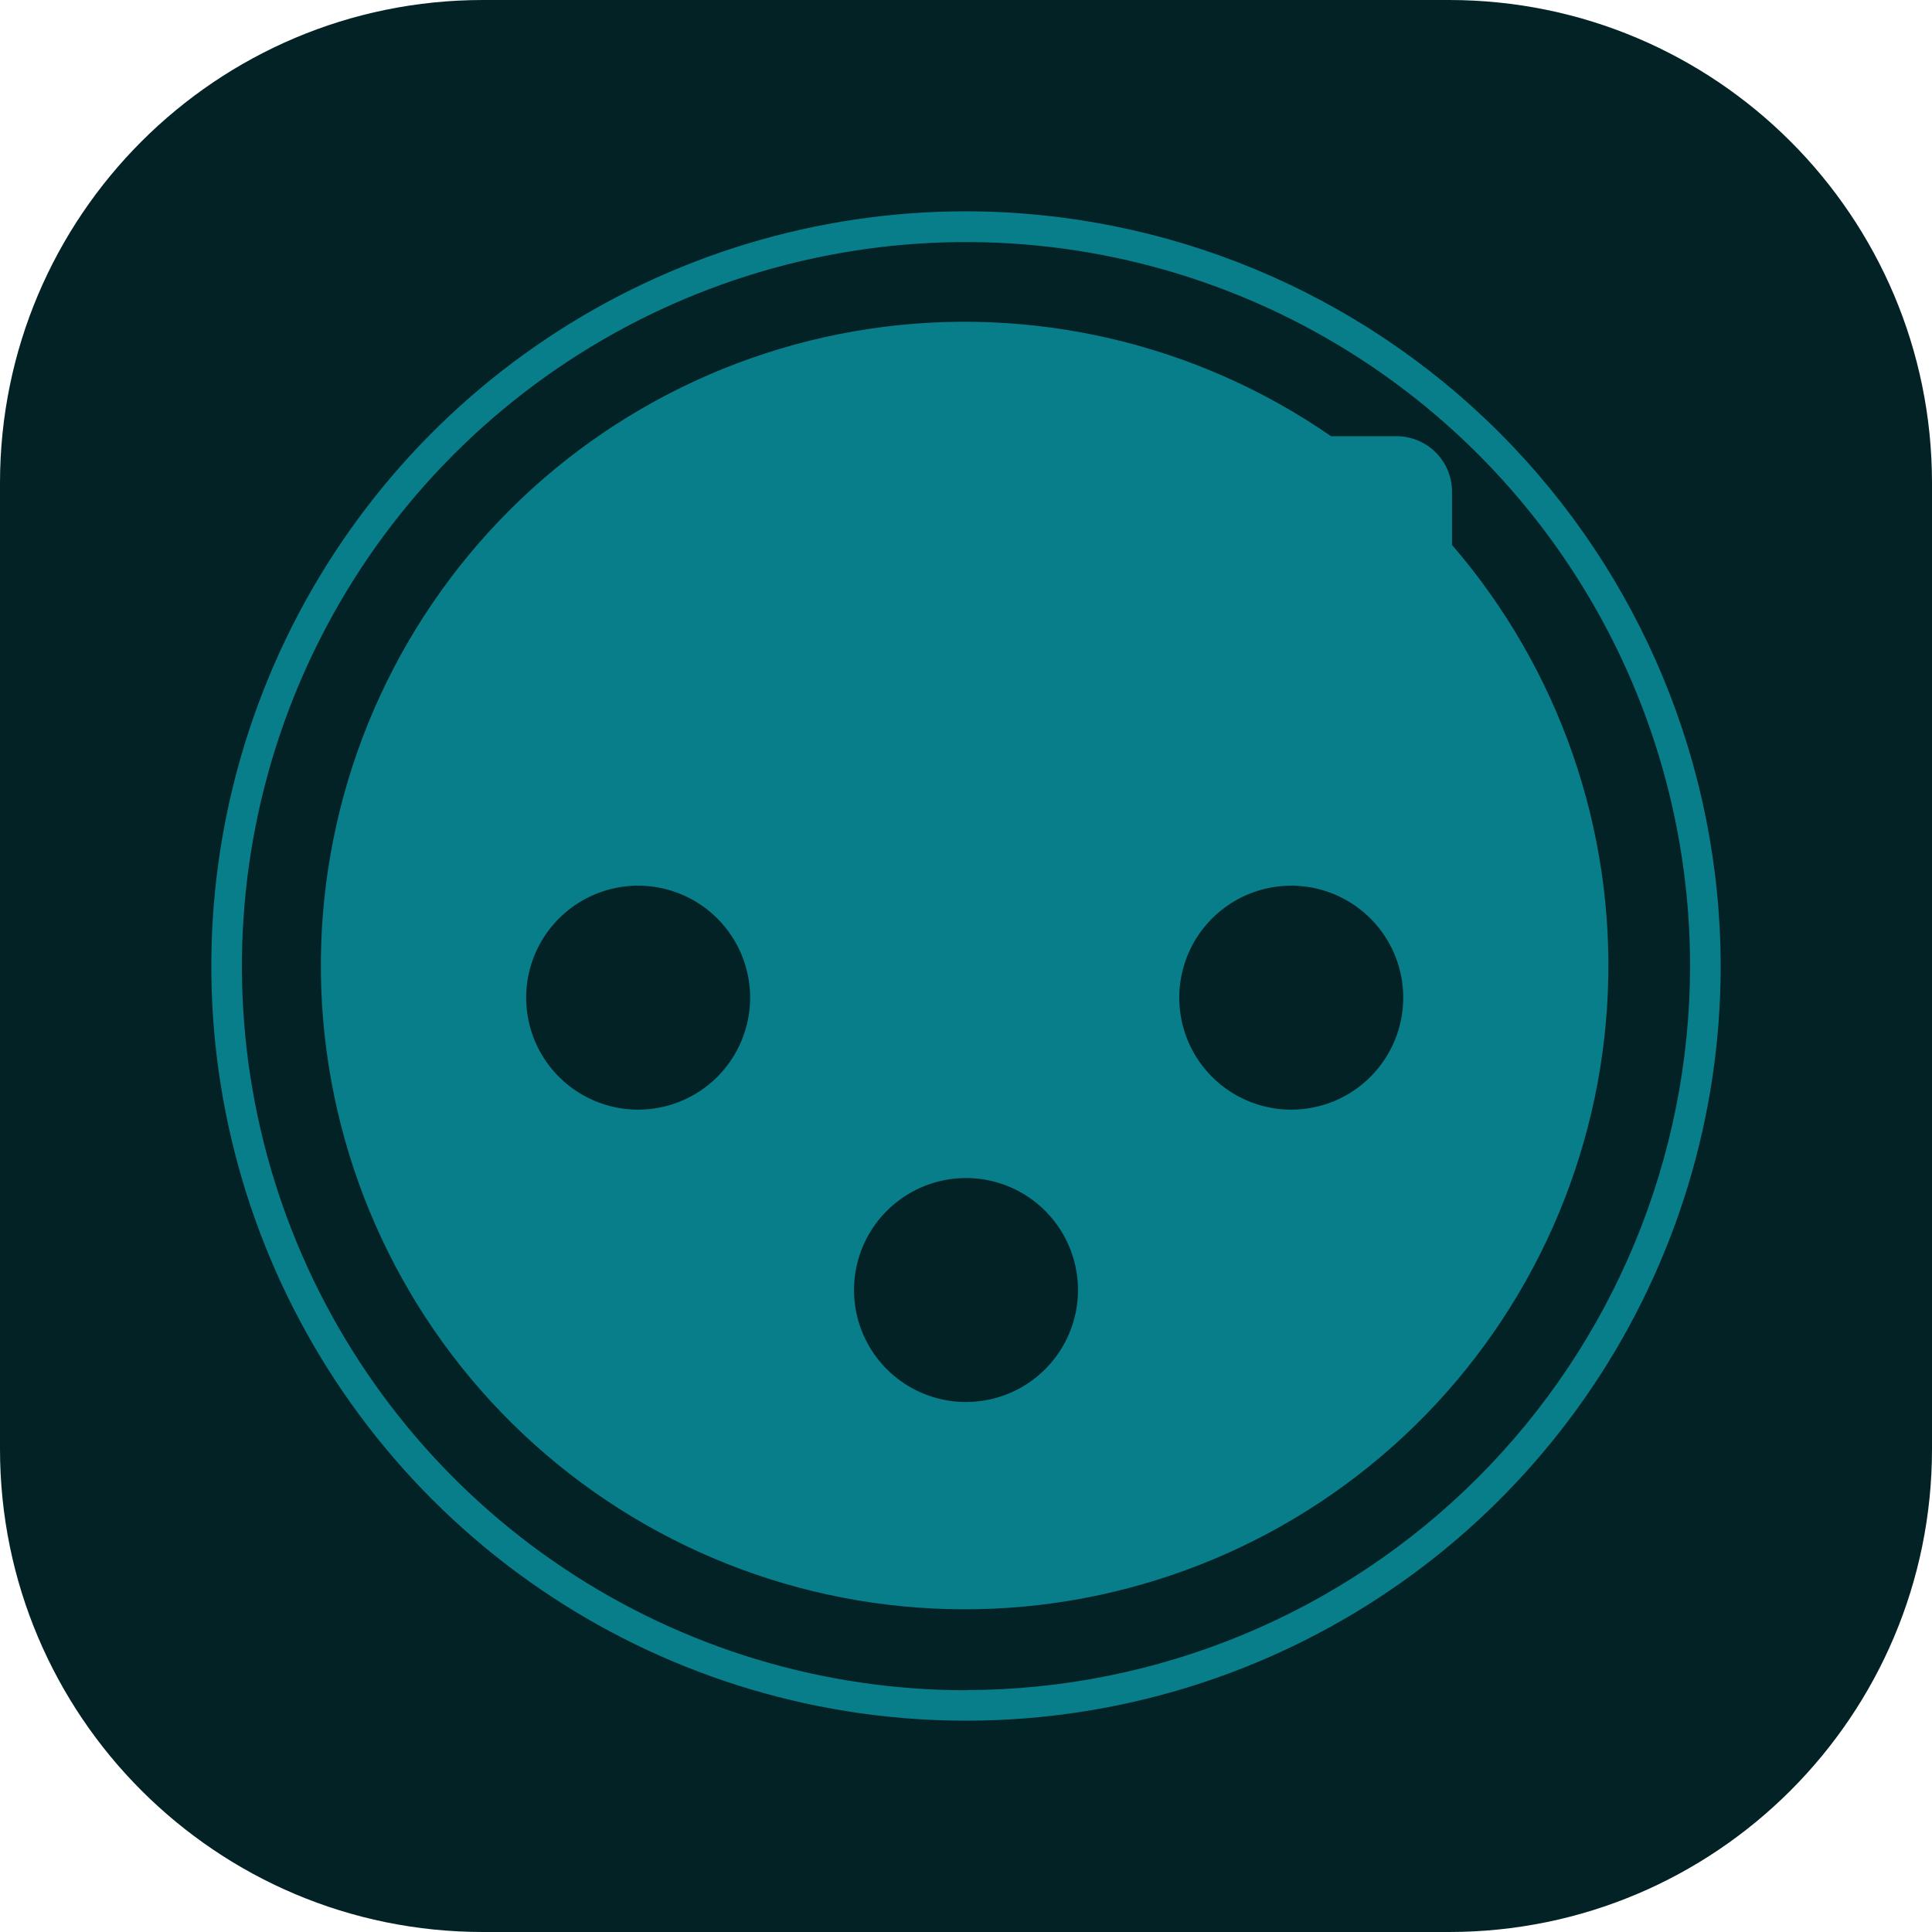
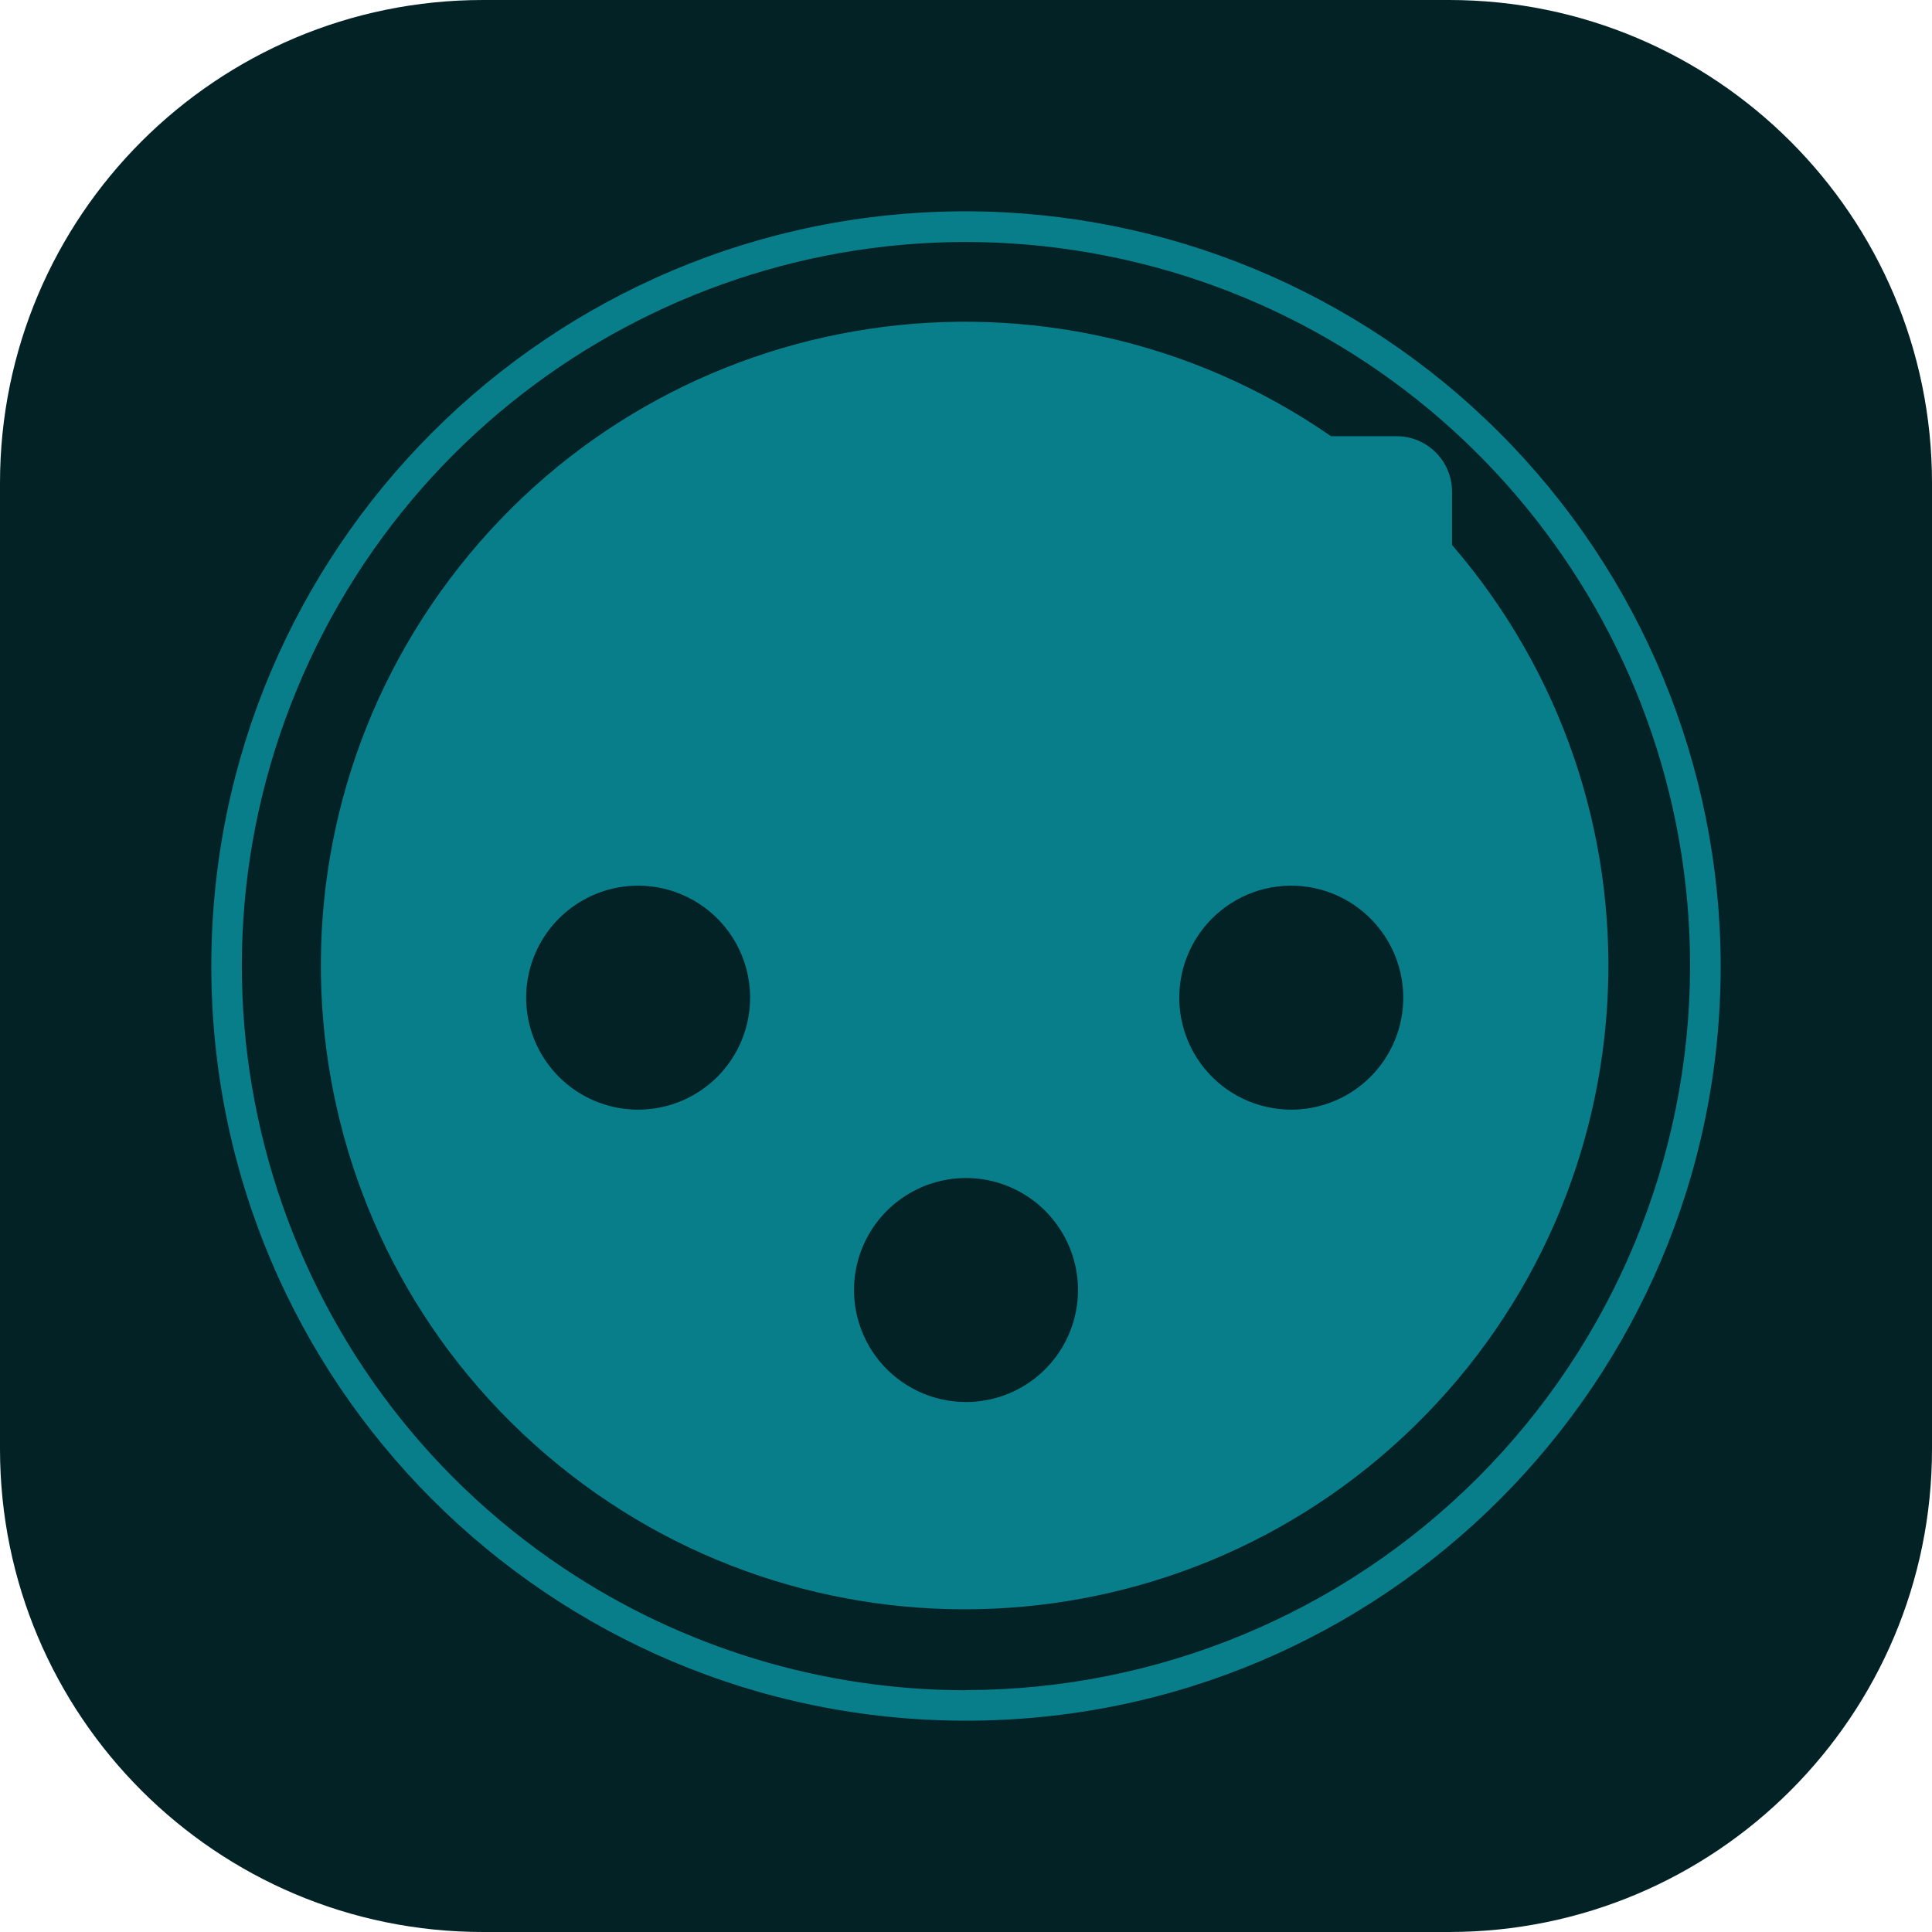
- <svg xmlns="http://www.w3.org/2000/svg" width="512" height="512" viewBox="0 0 512 512" fill="none">
-   <rect width="512" height="512" rx="128" fill="#022225" />
-   <path d="M384.806 144.708V130.315C384.806 126.412 383.255 122.669 380.495 119.909C377.735 117.149 373.992 115.598 370.089 115.598C365.345 115.598 357.926 115.598 352.736 115.598C317.07 90.91 273.338 80.734 230.436 87.141C187.534 93.549 148.684 116.057 121.787 150.089C94.89 184.121 81.966 227.12 85.644 270.342C89.322 313.563 109.326 353.761 141.586 382.759C173.847 411.756 215.942 427.377 259.309 426.443C302.677 425.509 344.06 408.091 375.042 377.731C406.025 347.371 424.279 306.349 426.093 263.01C427.906 219.67 413.143 177.267 384.806 144.424V144.708ZM169.116 294.07C163.246 294.07 157.508 292.329 152.628 289.068C147.747 285.807 143.943 281.172 141.697 275.749C139.451 270.326 138.863 264.359 140.008 258.602C141.153 252.845 143.98 247.557 148.13 243.407C152.281 239.256 157.569 236.43 163.326 235.285C169.083 234.139 175.05 234.727 180.473 236.973C185.896 239.22 190.531 243.023 193.792 247.904C197.053 252.784 198.793 258.522 198.793 264.392C198.793 272.263 195.667 279.812 190.101 285.377C184.535 290.943 176.987 294.07 169.116 294.07ZM256 371.548C250.13 371.548 244.392 369.807 239.512 366.546C234.631 363.285 230.828 358.65 228.581 353.227C226.335 347.804 225.747 341.837 226.893 336.08C228.038 330.323 230.864 325.035 235.015 320.885C239.165 316.734 244.453 313.908 250.21 312.763C255.967 311.618 261.934 312.205 267.357 314.452C272.78 316.698 277.415 320.502 280.676 325.382C283.937 330.263 285.678 336 285.678 341.87C285.678 349.741 282.551 357.29 276.985 362.855C271.42 368.421 263.871 371.548 256 371.548ZM342.195 294.07C336.325 294.07 330.587 292.329 325.707 289.068C320.826 285.807 317.023 281.172 314.776 275.749C312.53 270.326 311.942 264.359 313.088 258.602C314.233 252.845 317.059 247.557 321.21 243.407C325.36 239.256 330.648 236.43 336.405 235.285C342.162 234.139 348.129 234.727 353.552 236.973C358.975 239.22 363.61 243.023 366.871 247.904C370.132 252.784 371.873 258.522 371.873 264.392C371.873 272.263 368.746 279.812 363.18 285.377C357.615 290.943 350.066 294.07 342.195 294.07Z" fill="#087E8B" />
-   <path fill-rule="evenodd" clip-rule="evenodd" d="M256 56C216.444 56 177.776 67.73 144.886 89.706C111.996 111.682 86.362 142.918 71.224 179.463C56.087 216.008 52.126 256.222 59.843 295.018C67.56 333.814 86.608 369.451 114.579 397.421C142.549 425.392 178.186 444.44 216.982 452.157C255.778 459.874 295.992 455.913 332.537 440.776C369.082 425.638 400.318 400.004 422.294 367.114C444.27 334.224 456 295.556 456 256C455.936 202.976 434.844 152.143 397.35 114.65C359.857 77.156 309.024 56.064 256 56ZM149.395 415.595C180.951 436.679 218.049 447.932 256 447.932V447.891C306.873 447.827 355.644 427.589 391.617 391.617C427.589 355.644 447.827 306.873 447.891 256C447.883 218.049 436.622 180.953 415.532 149.402C394.442 117.851 364.47 93.262 329.406 78.744C294.341 64.227 255.76 60.432 218.539 67.841C181.318 75.25 147.131 93.529 120.298 120.367C93.466 147.205 75.194 181.397 67.793 218.619C60.392 255.841 64.195 294.422 78.719 329.483C93.245 364.545 117.84 394.512 149.395 415.595Z" fill="#087E8B" />
+ <svg xmlns="http://www.w3.org/2000/svg" width="512" height="512" fill="none" viewBox="0 0 512 512">
+   <rect width="512" height="512" fill="#022225" rx="128" />
+   <path fill="#087e8b" d="M384.806 144.708v-14.393a14.717 14.717 0 0 0-14.717-14.717h-17.353a170.606 170.606 0 1 0 32.07 28.826zM169.116 294.07a29.68 29.68 0 0 1-27.419-18.321 29.68 29.68 0 0 1 6.433-32.342 29.68 29.68 0 0 1 32.343-6.434 29.68 29.68 0 0 1 9.628 48.404 29.68 29.68 0 0 1-20.985 8.693M256 371.548a29.676 29.676 0 0 1-29.107-35.468 29.67 29.67 0 0 1 8.122-15.195 29.67 29.67 0 0 1 32.342-6.433A29.677 29.677 0 0 1 256 371.548m86.195-77.478a29.676 29.676 0 0 1-29.107-35.468 29.67 29.67 0 0 1 8.122-15.195 29.672 29.672 0 0 1 45.661 4.497 29.676 29.676 0 0 1-24.676 46.166" />
+   <path fill="#087e8b" fill-rule="evenodd" d="M256 56a200 200 0 1 0 200 200 200.24 200.24 0 0 0-58.65-141.35A200.24 200.24 0 0 0 256 56M149.395 415.595A191.9 191.9 0 0 0 256 447.932v-.041a192.14 192.14 0 0 0 135.617-56.274A192.14 192.14 0 0 0 447.891 256a191.891 191.891 0 1 0-298.496 159.595" clip-rule="evenodd" />
</svg>
